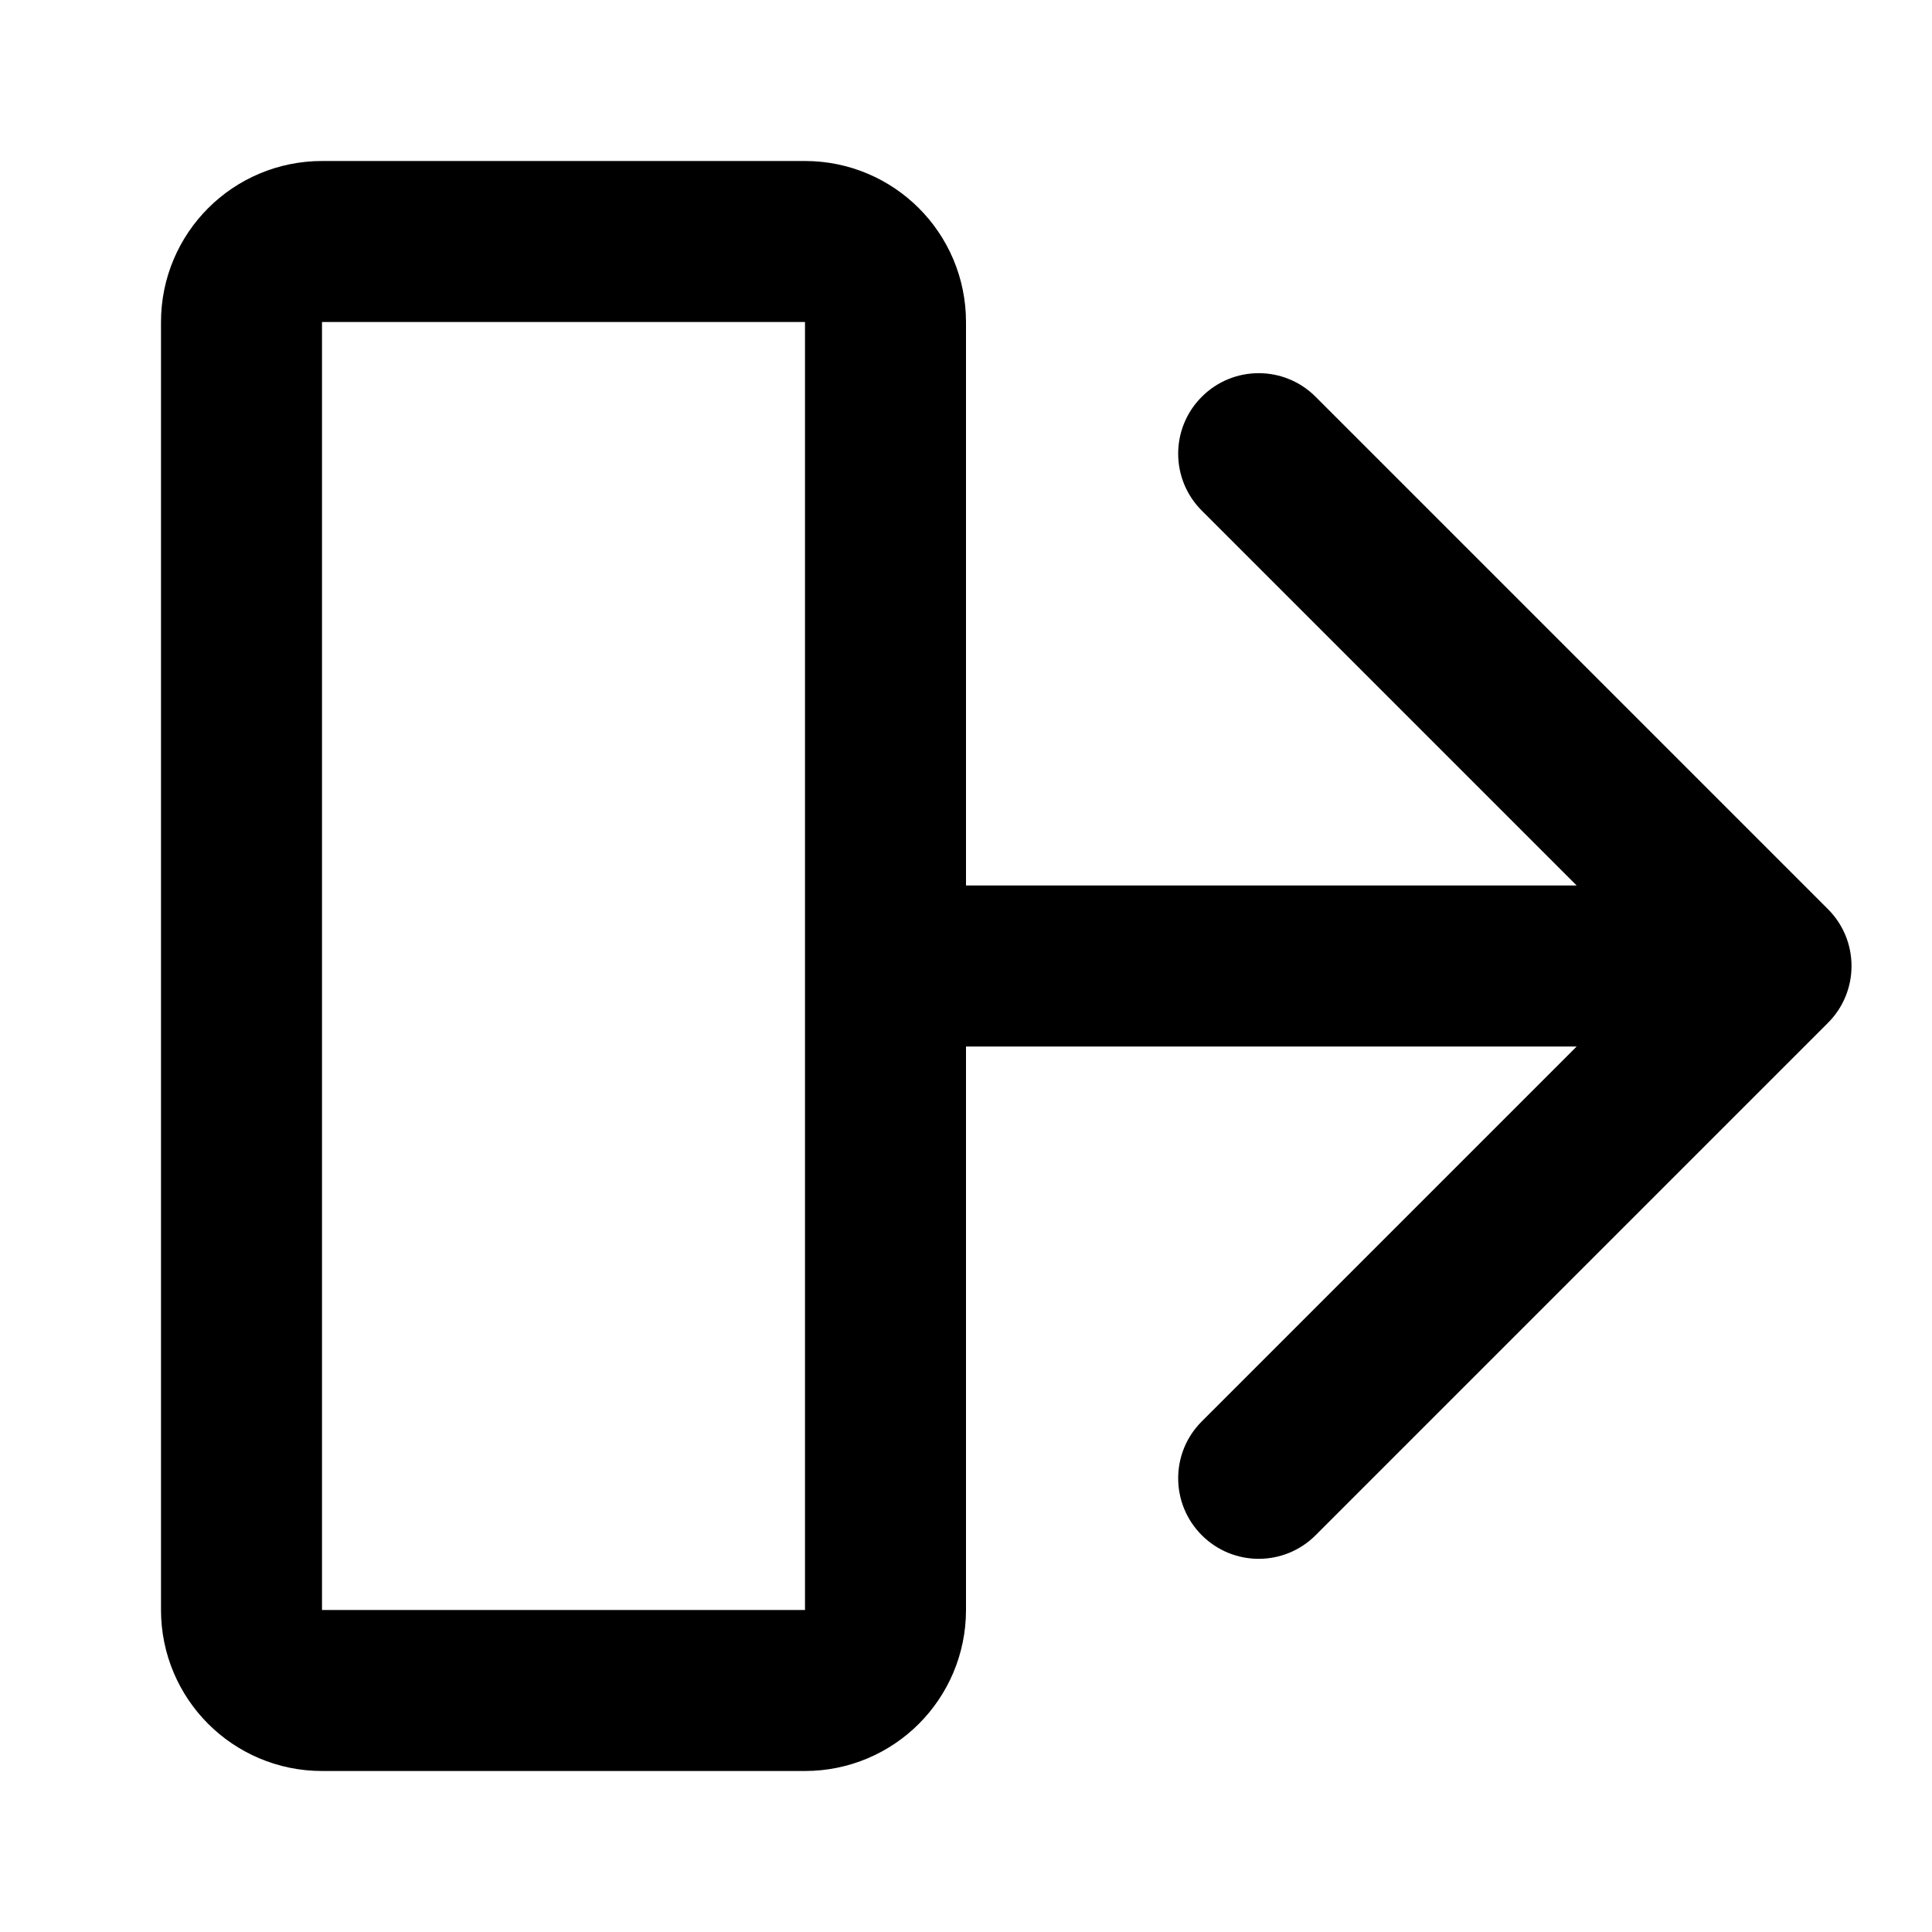
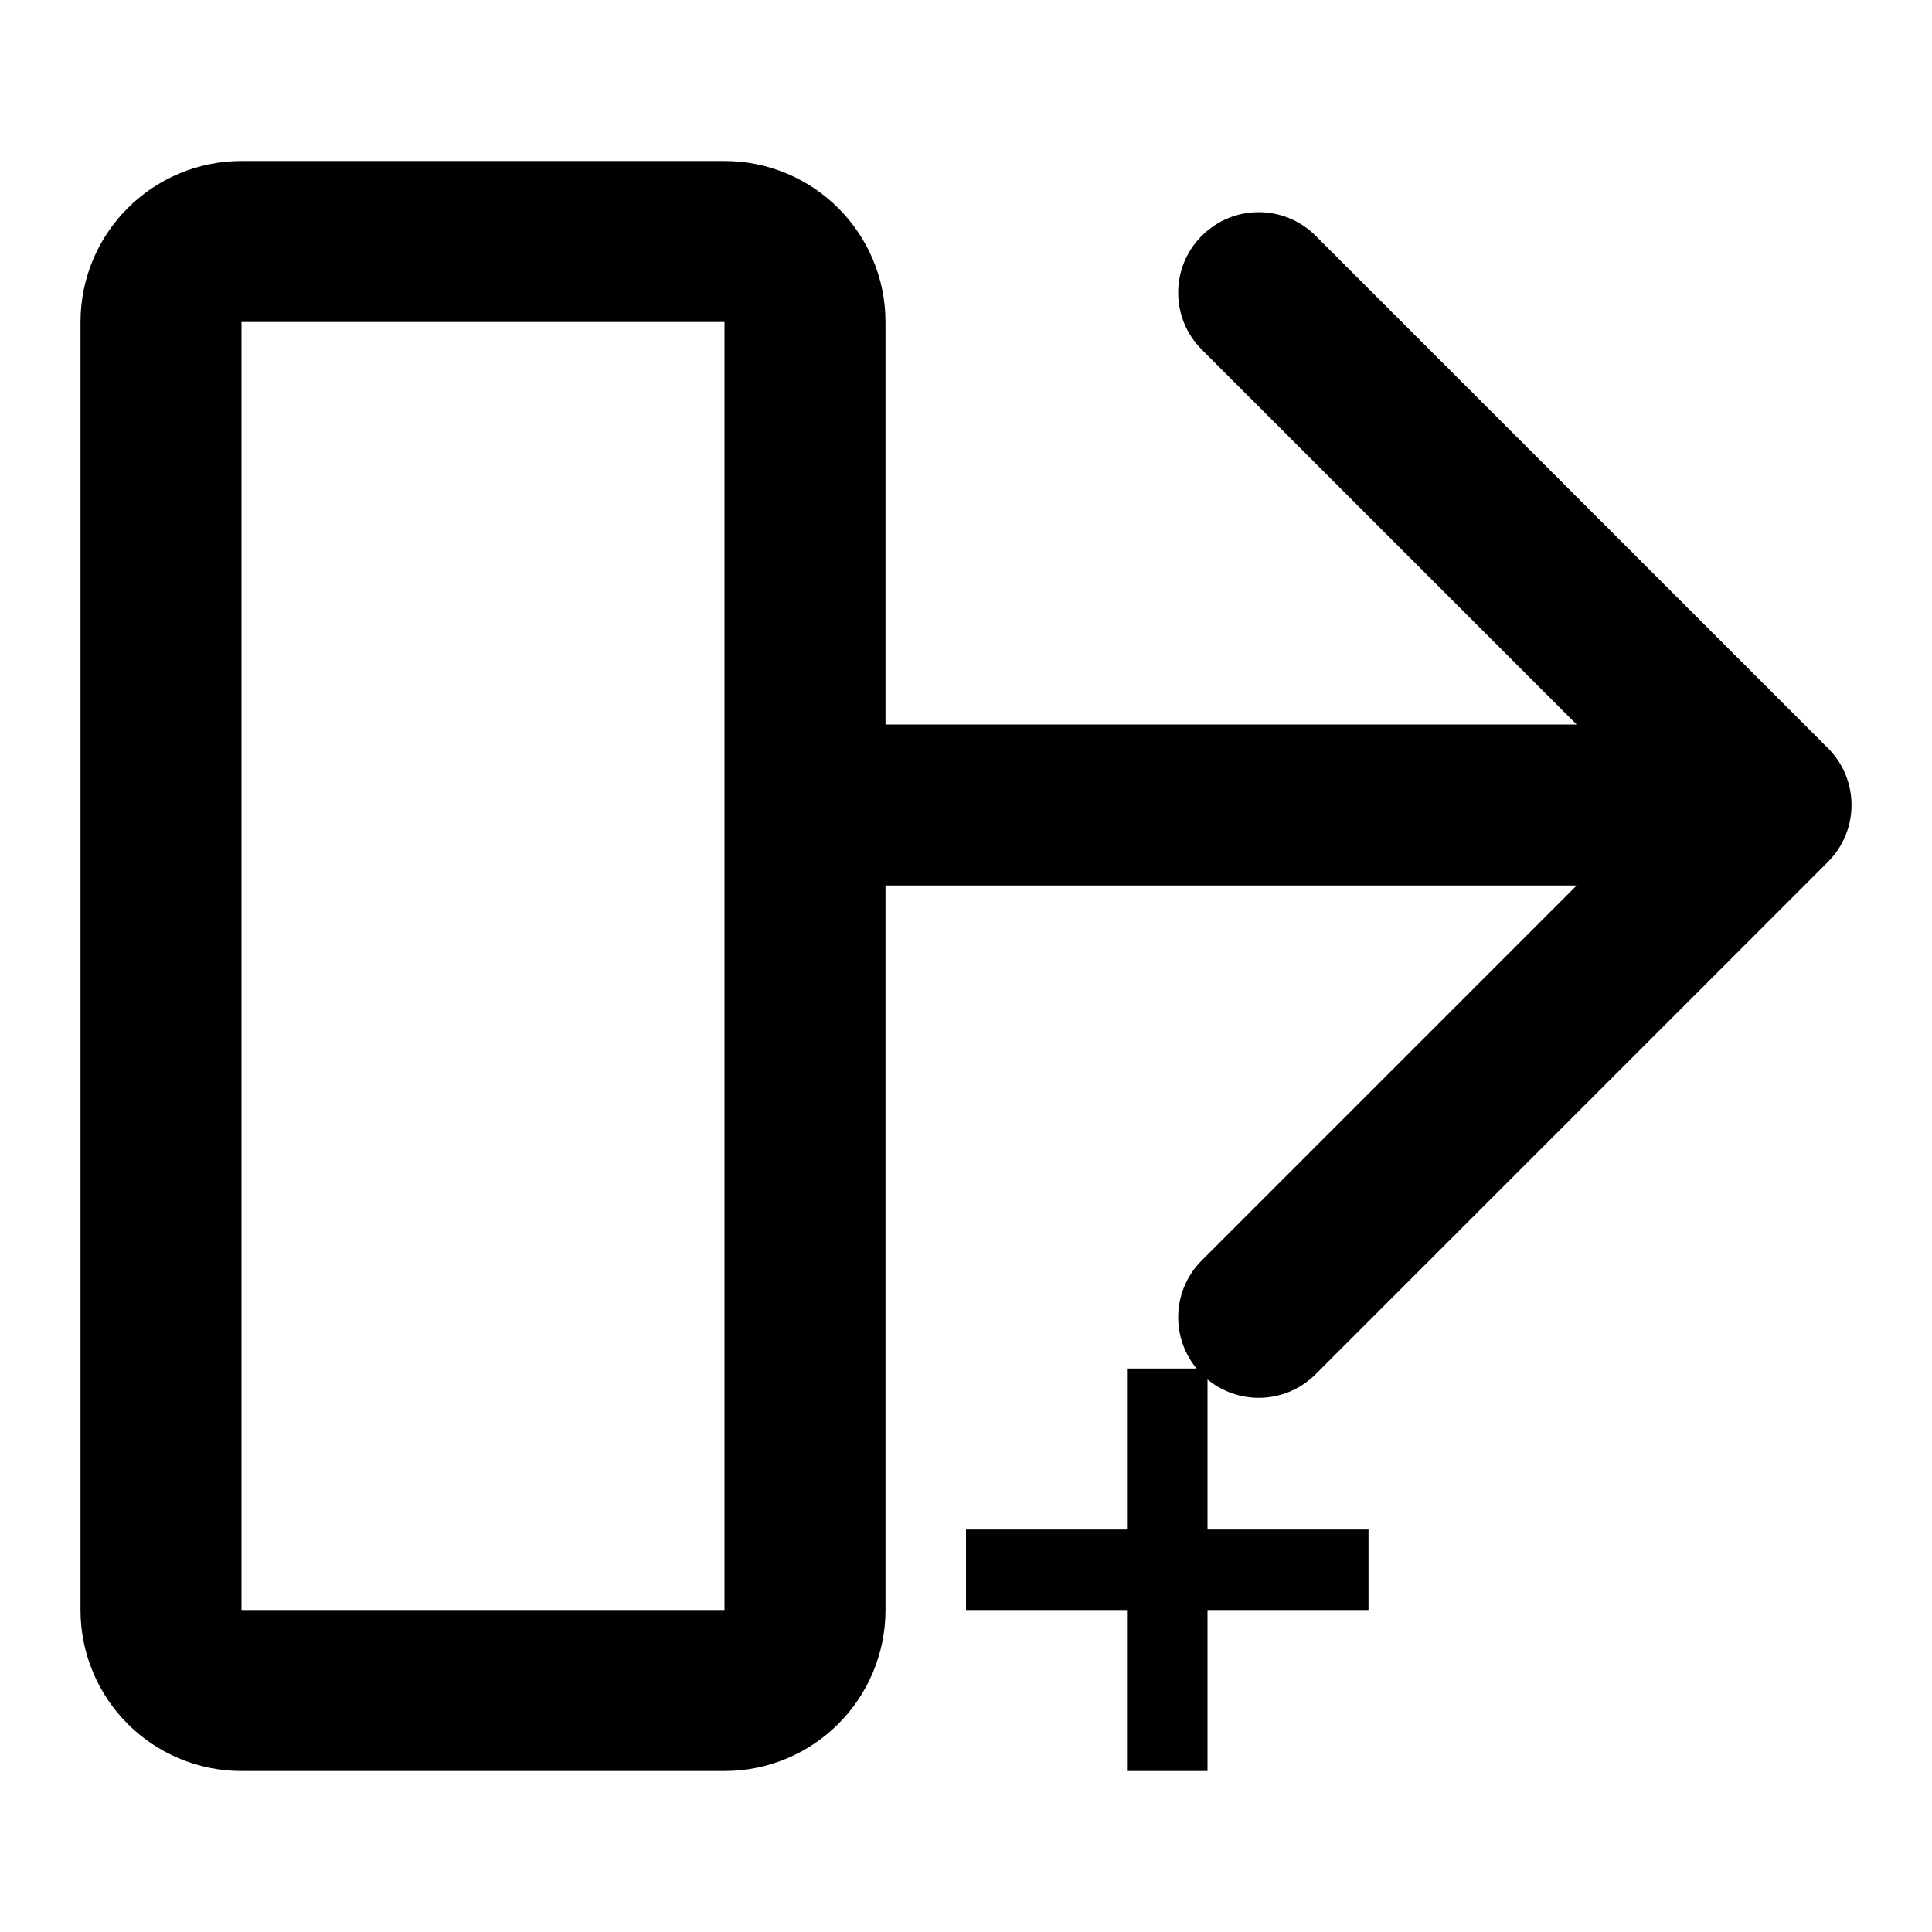
<svg xmlns="http://www.w3.org/2000/svg" width="24" height="24" viewBox="0 0 24 24" fill="none">
-   <path d="M13 11H12V13H13V12V11ZM22.707 12.707C23.098 12.317 23.098 11.683 22.707 11.293L16.343 4.929C15.953 4.538 15.319 4.538 14.929 4.929C14.538 5.319 14.538 5.953 14.929 6.343L20.586 12L14.929 17.657C14.538 18.047 14.538 18.68 14.929 19.071C15.319 19.462 15.953 19.462 16.343 19.071L22.707 12.707ZM13 12V13H22V12V11H13V12Z" fill="black" />
-   <rect x="3" y="3" width="8" height="18" rx="1" stroke="black" stroke-width="2" />
+   <path d="M11 9H10V11H11V10V9ZM22.707 10.707C23.098 10.317 23.098 9.683 22.707 9.293L16.343 2.929C15.953 2.538 15.319 2.538 14.929 2.929C14.538 3.319 14.538 3.953 14.929 4.343L20.586 10L14.929 15.657C14.538 16.047 14.538 16.68 14.929 17.071C15.319 17.462 15.953 17.462 16.343 17.071L22.707 10.707ZM11 10V11L22 11V10V9L11 9V10Z" fill="black" />
+   <rect x="2" y="3" width="8" height="18" rx="1" stroke="black" stroke-width="2" />
+   <line x1="14.5" y1="17" x2="14.5" y2="22" stroke="black" />
+   <line x1="17" y1="19.5" x2="12" y2="19.5" stroke="black" />
</svg>
